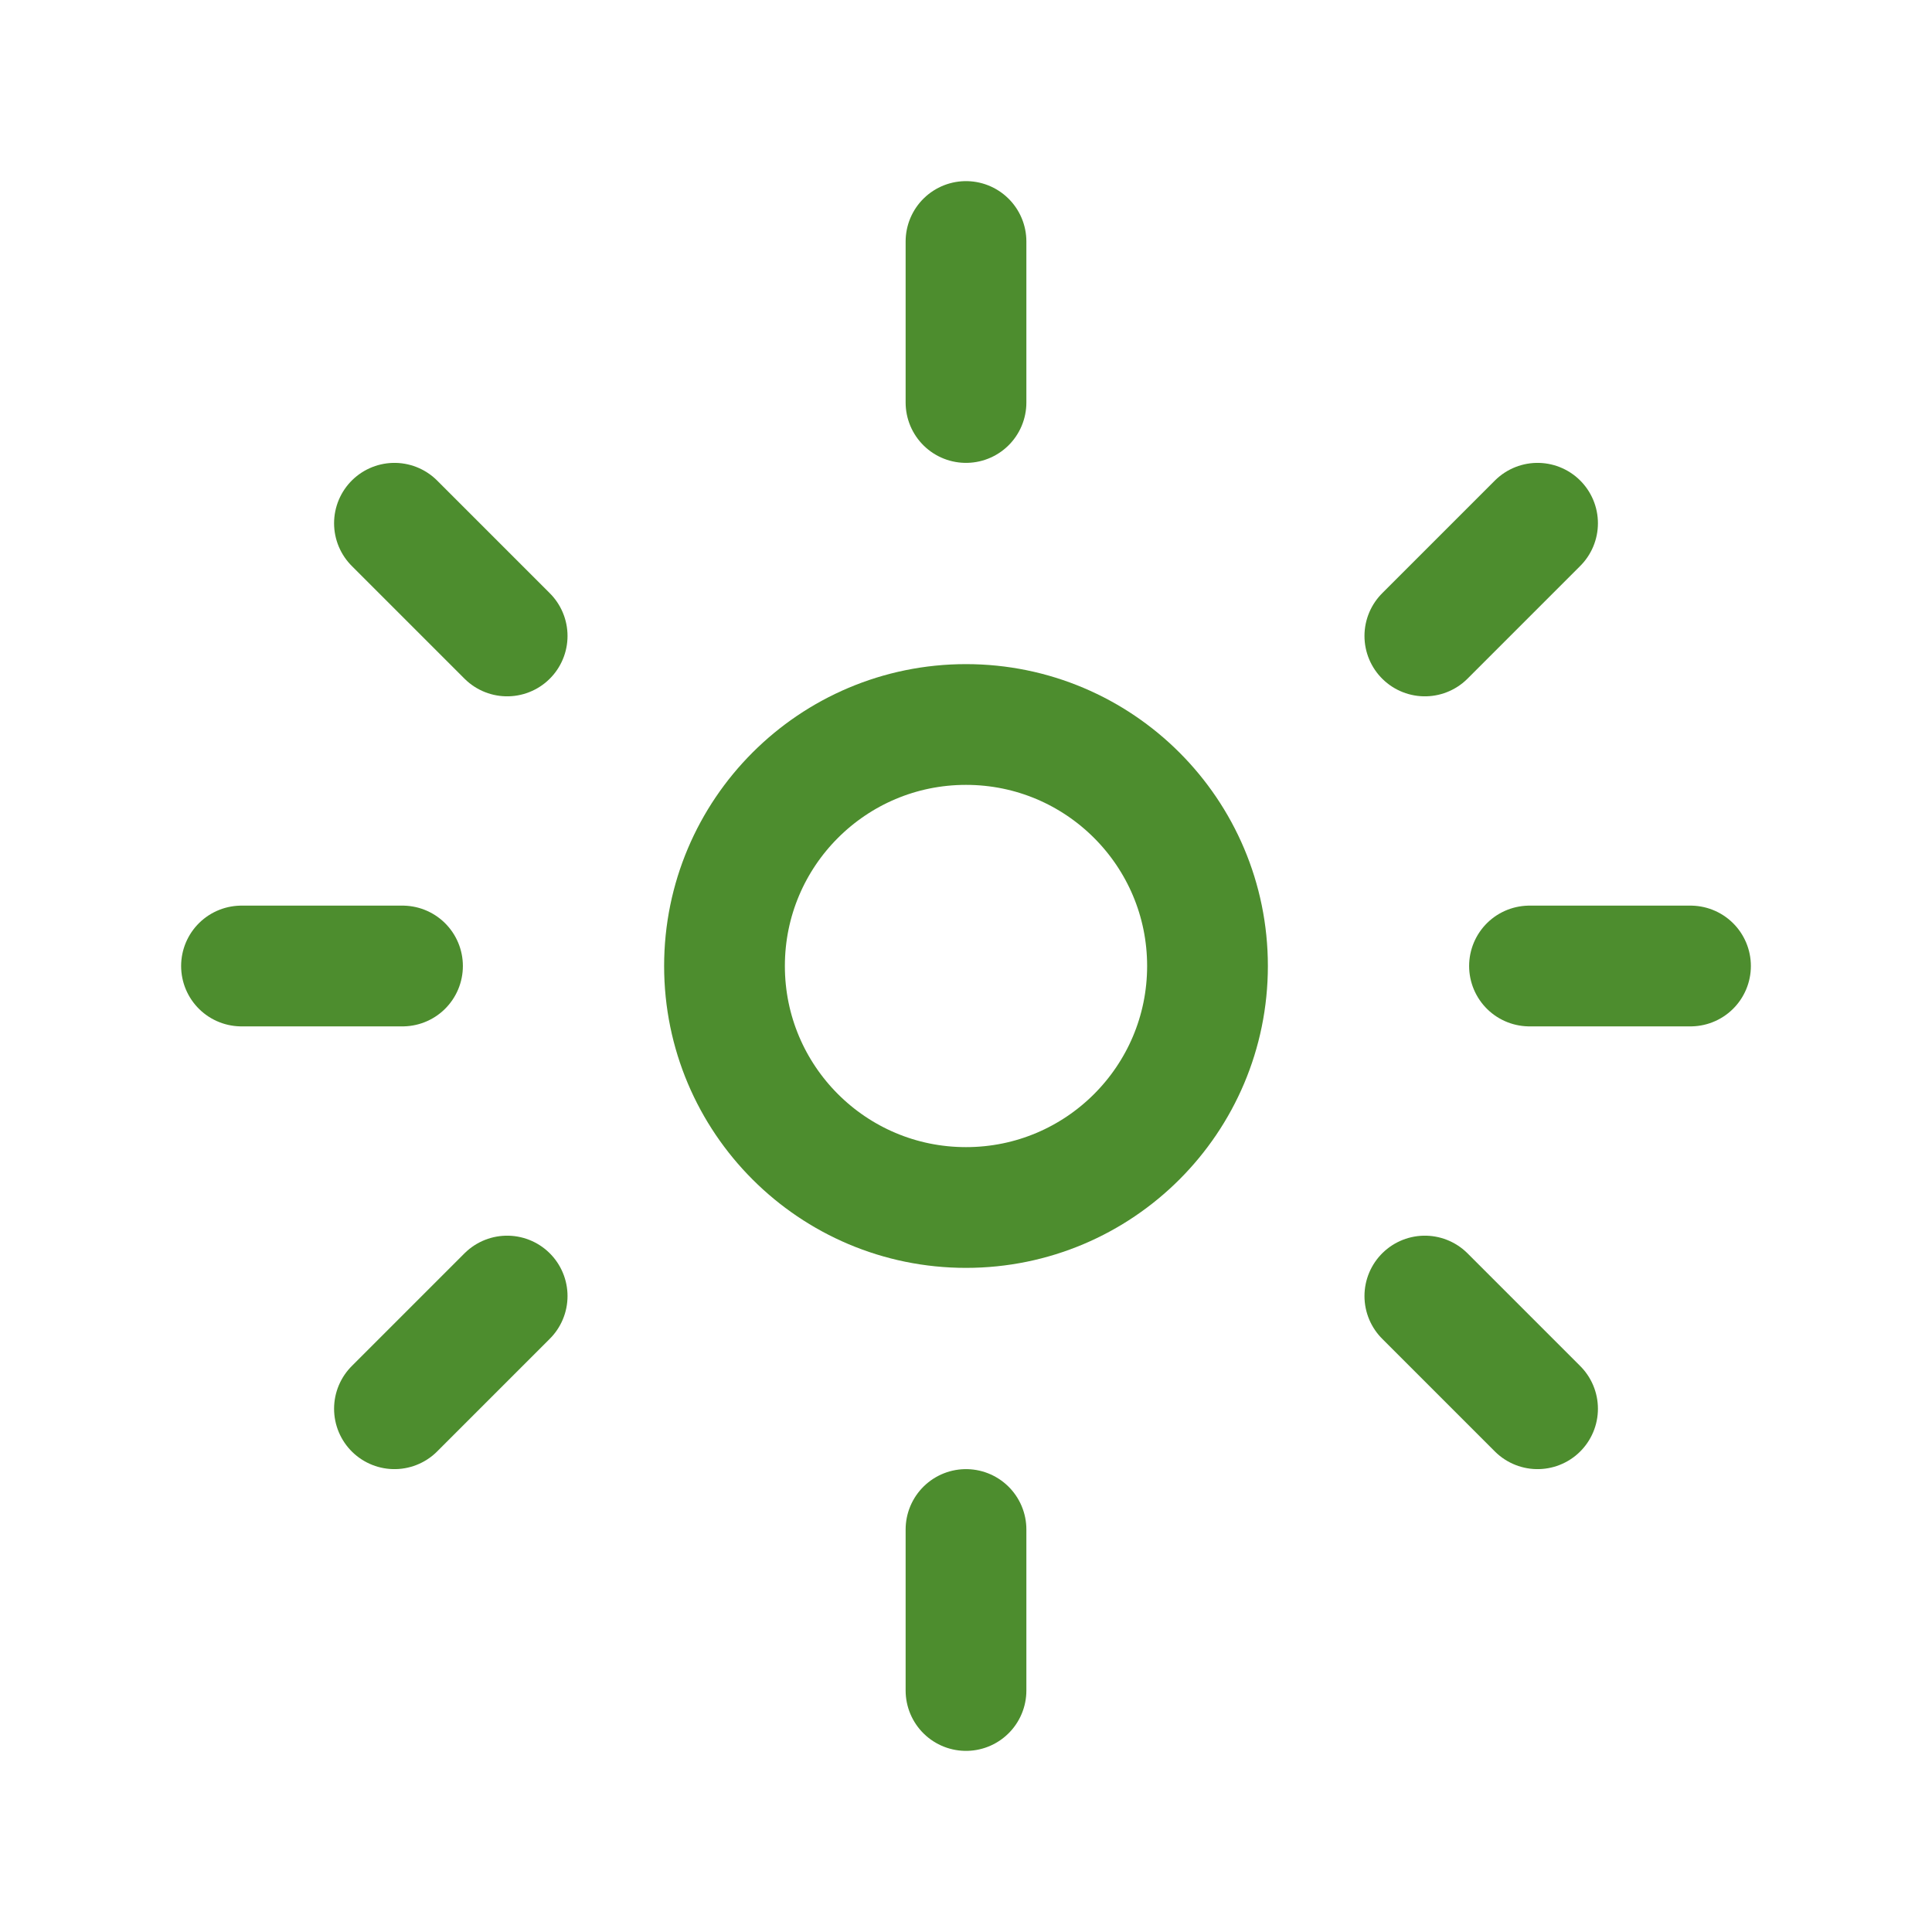
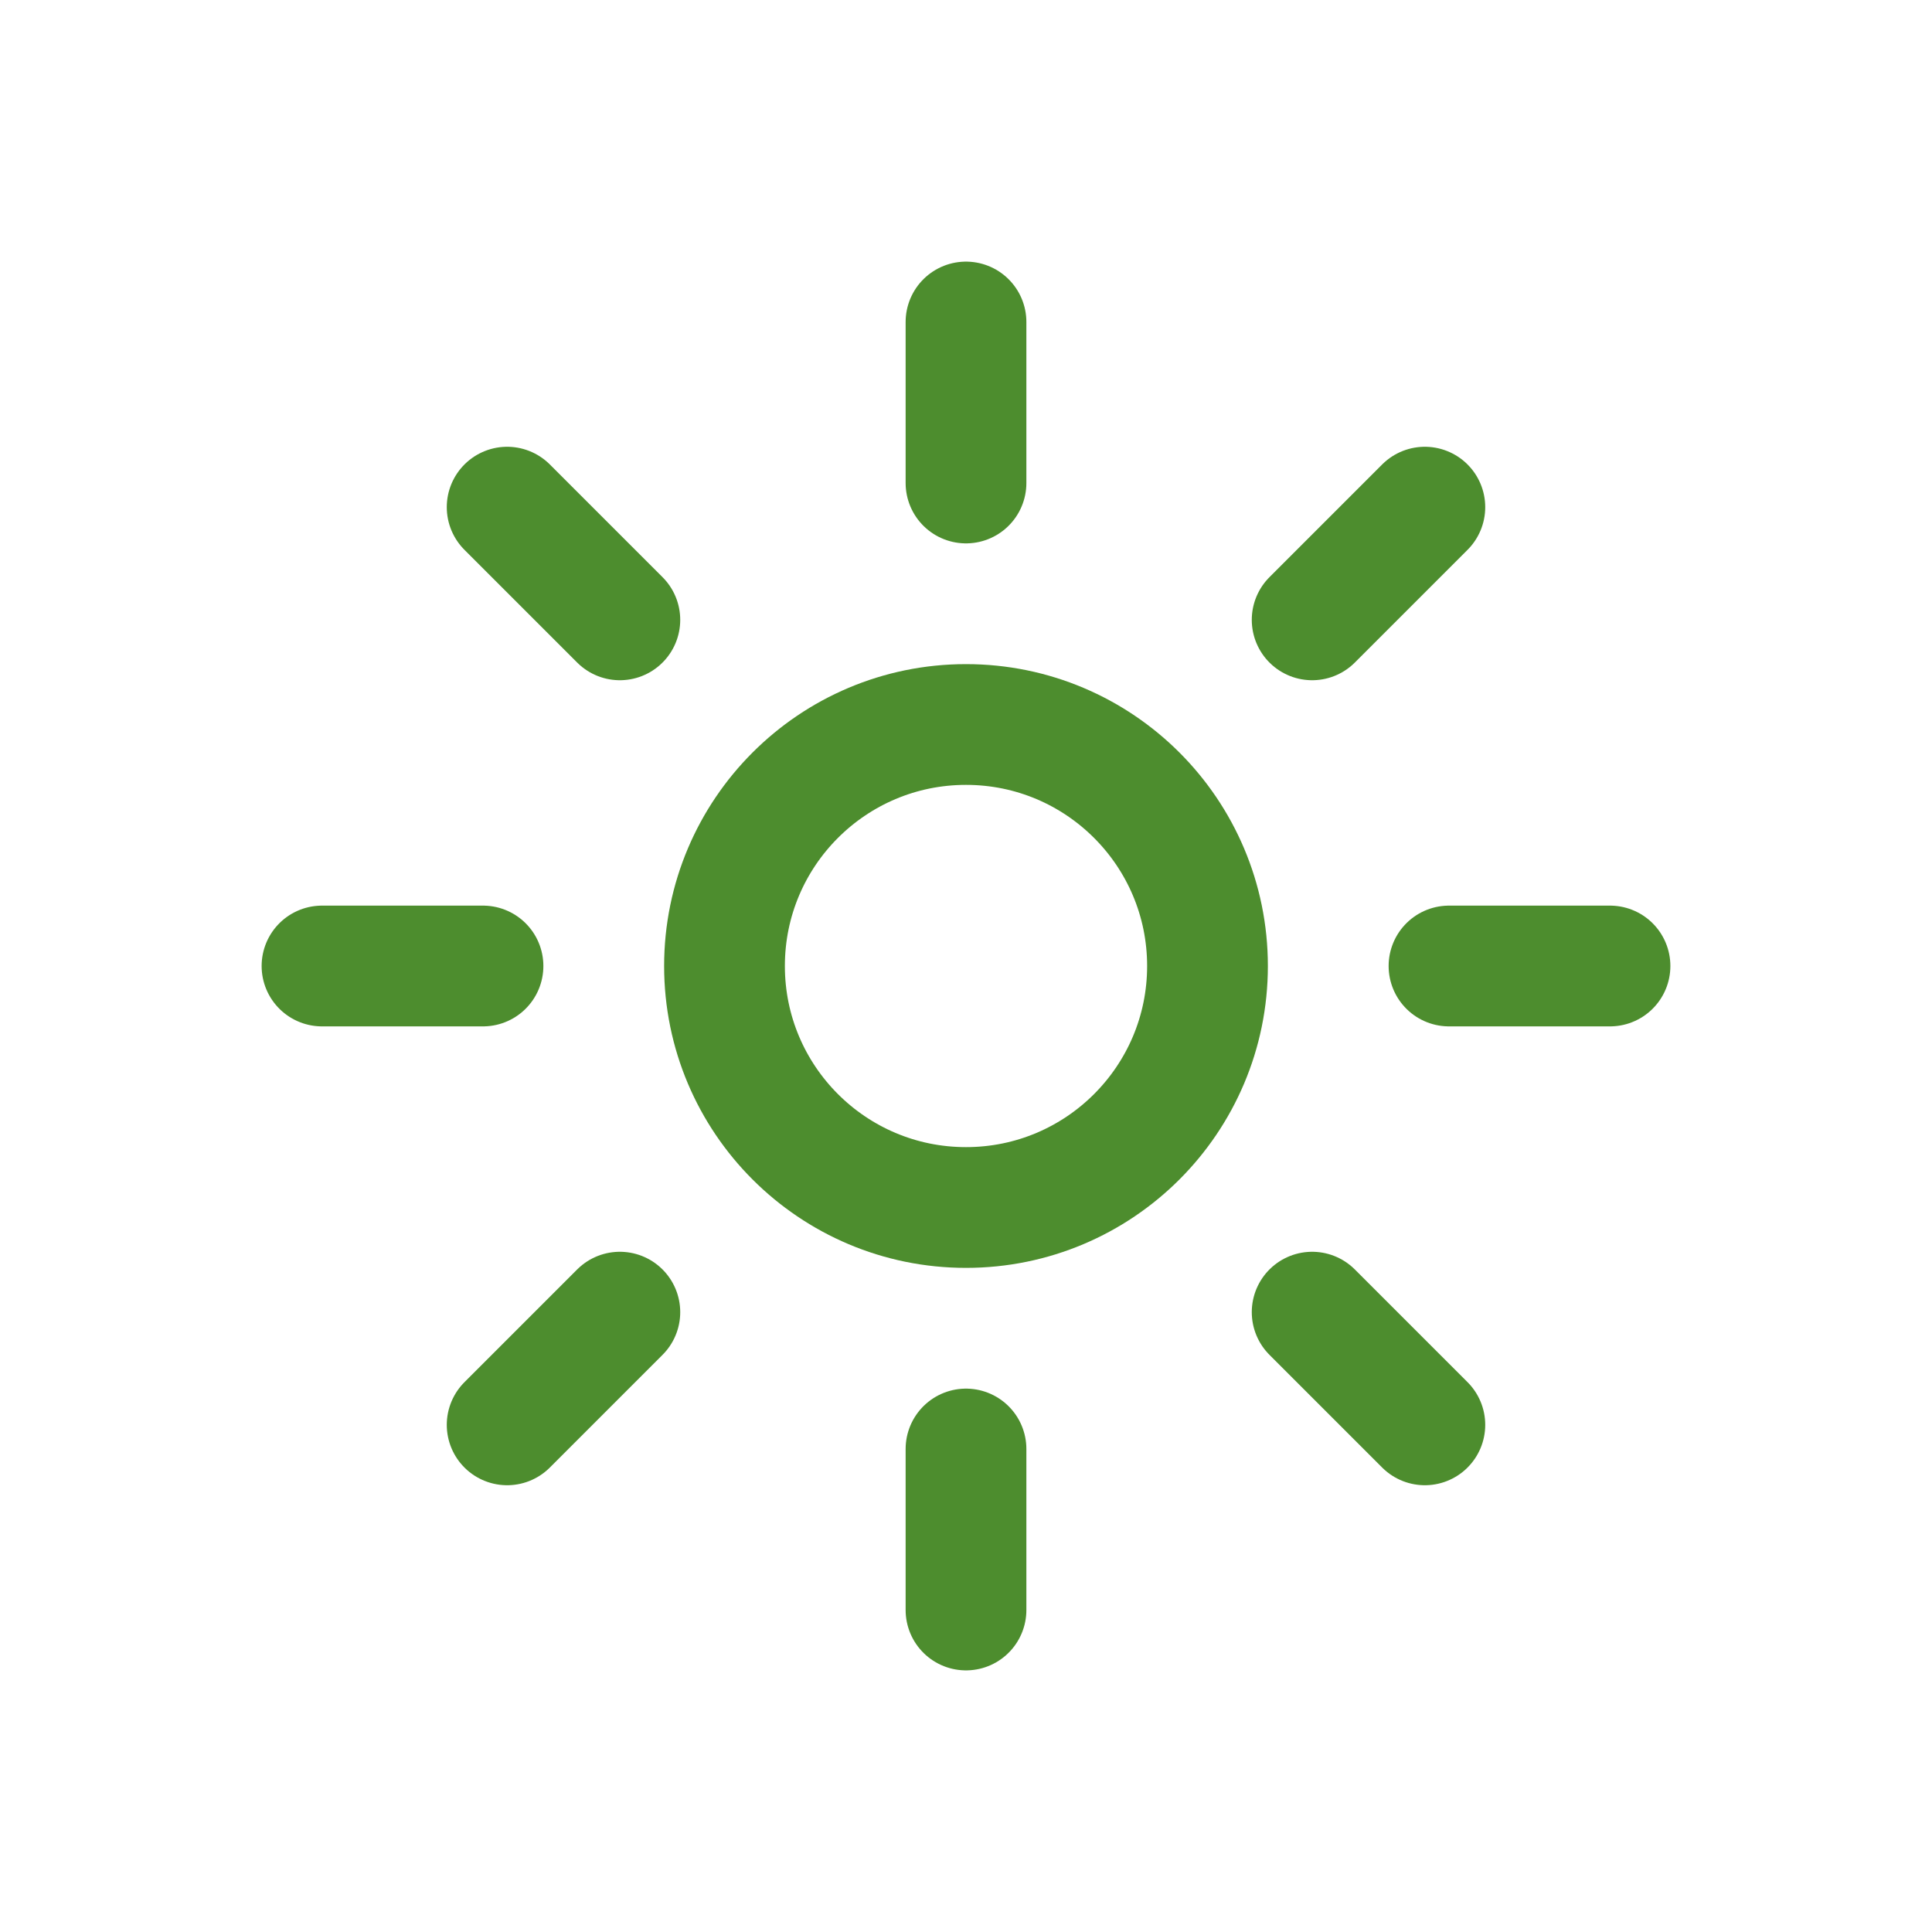
<svg xmlns="http://www.w3.org/2000/svg" viewBox="0 0 24 24" fill="none" stroke="#4d8d2e" stroke-width="1.5" stroke-linecap="round" stroke-linejoin="round">
  <circle cx="12" cy="12" r="3" />
-   <path d="M12 3v2M12 19v2M4.9 6.5l1.4 1.4M17.7 16.1l1.4 1.4M3 12h2M19 12h2M4.9 17.5l1.4-1.4M17.7 7.9l1.4-1.4" />
+   <path d="M12 4v2M12 18v2M6.3 6.3l1.4 1.4M16.3 16.3l1.4 1.4M4 12h2M18 12h2M6.3 17.7l1.4-1.4M16.3 7.7l1.4-1.4" />
</svg>
